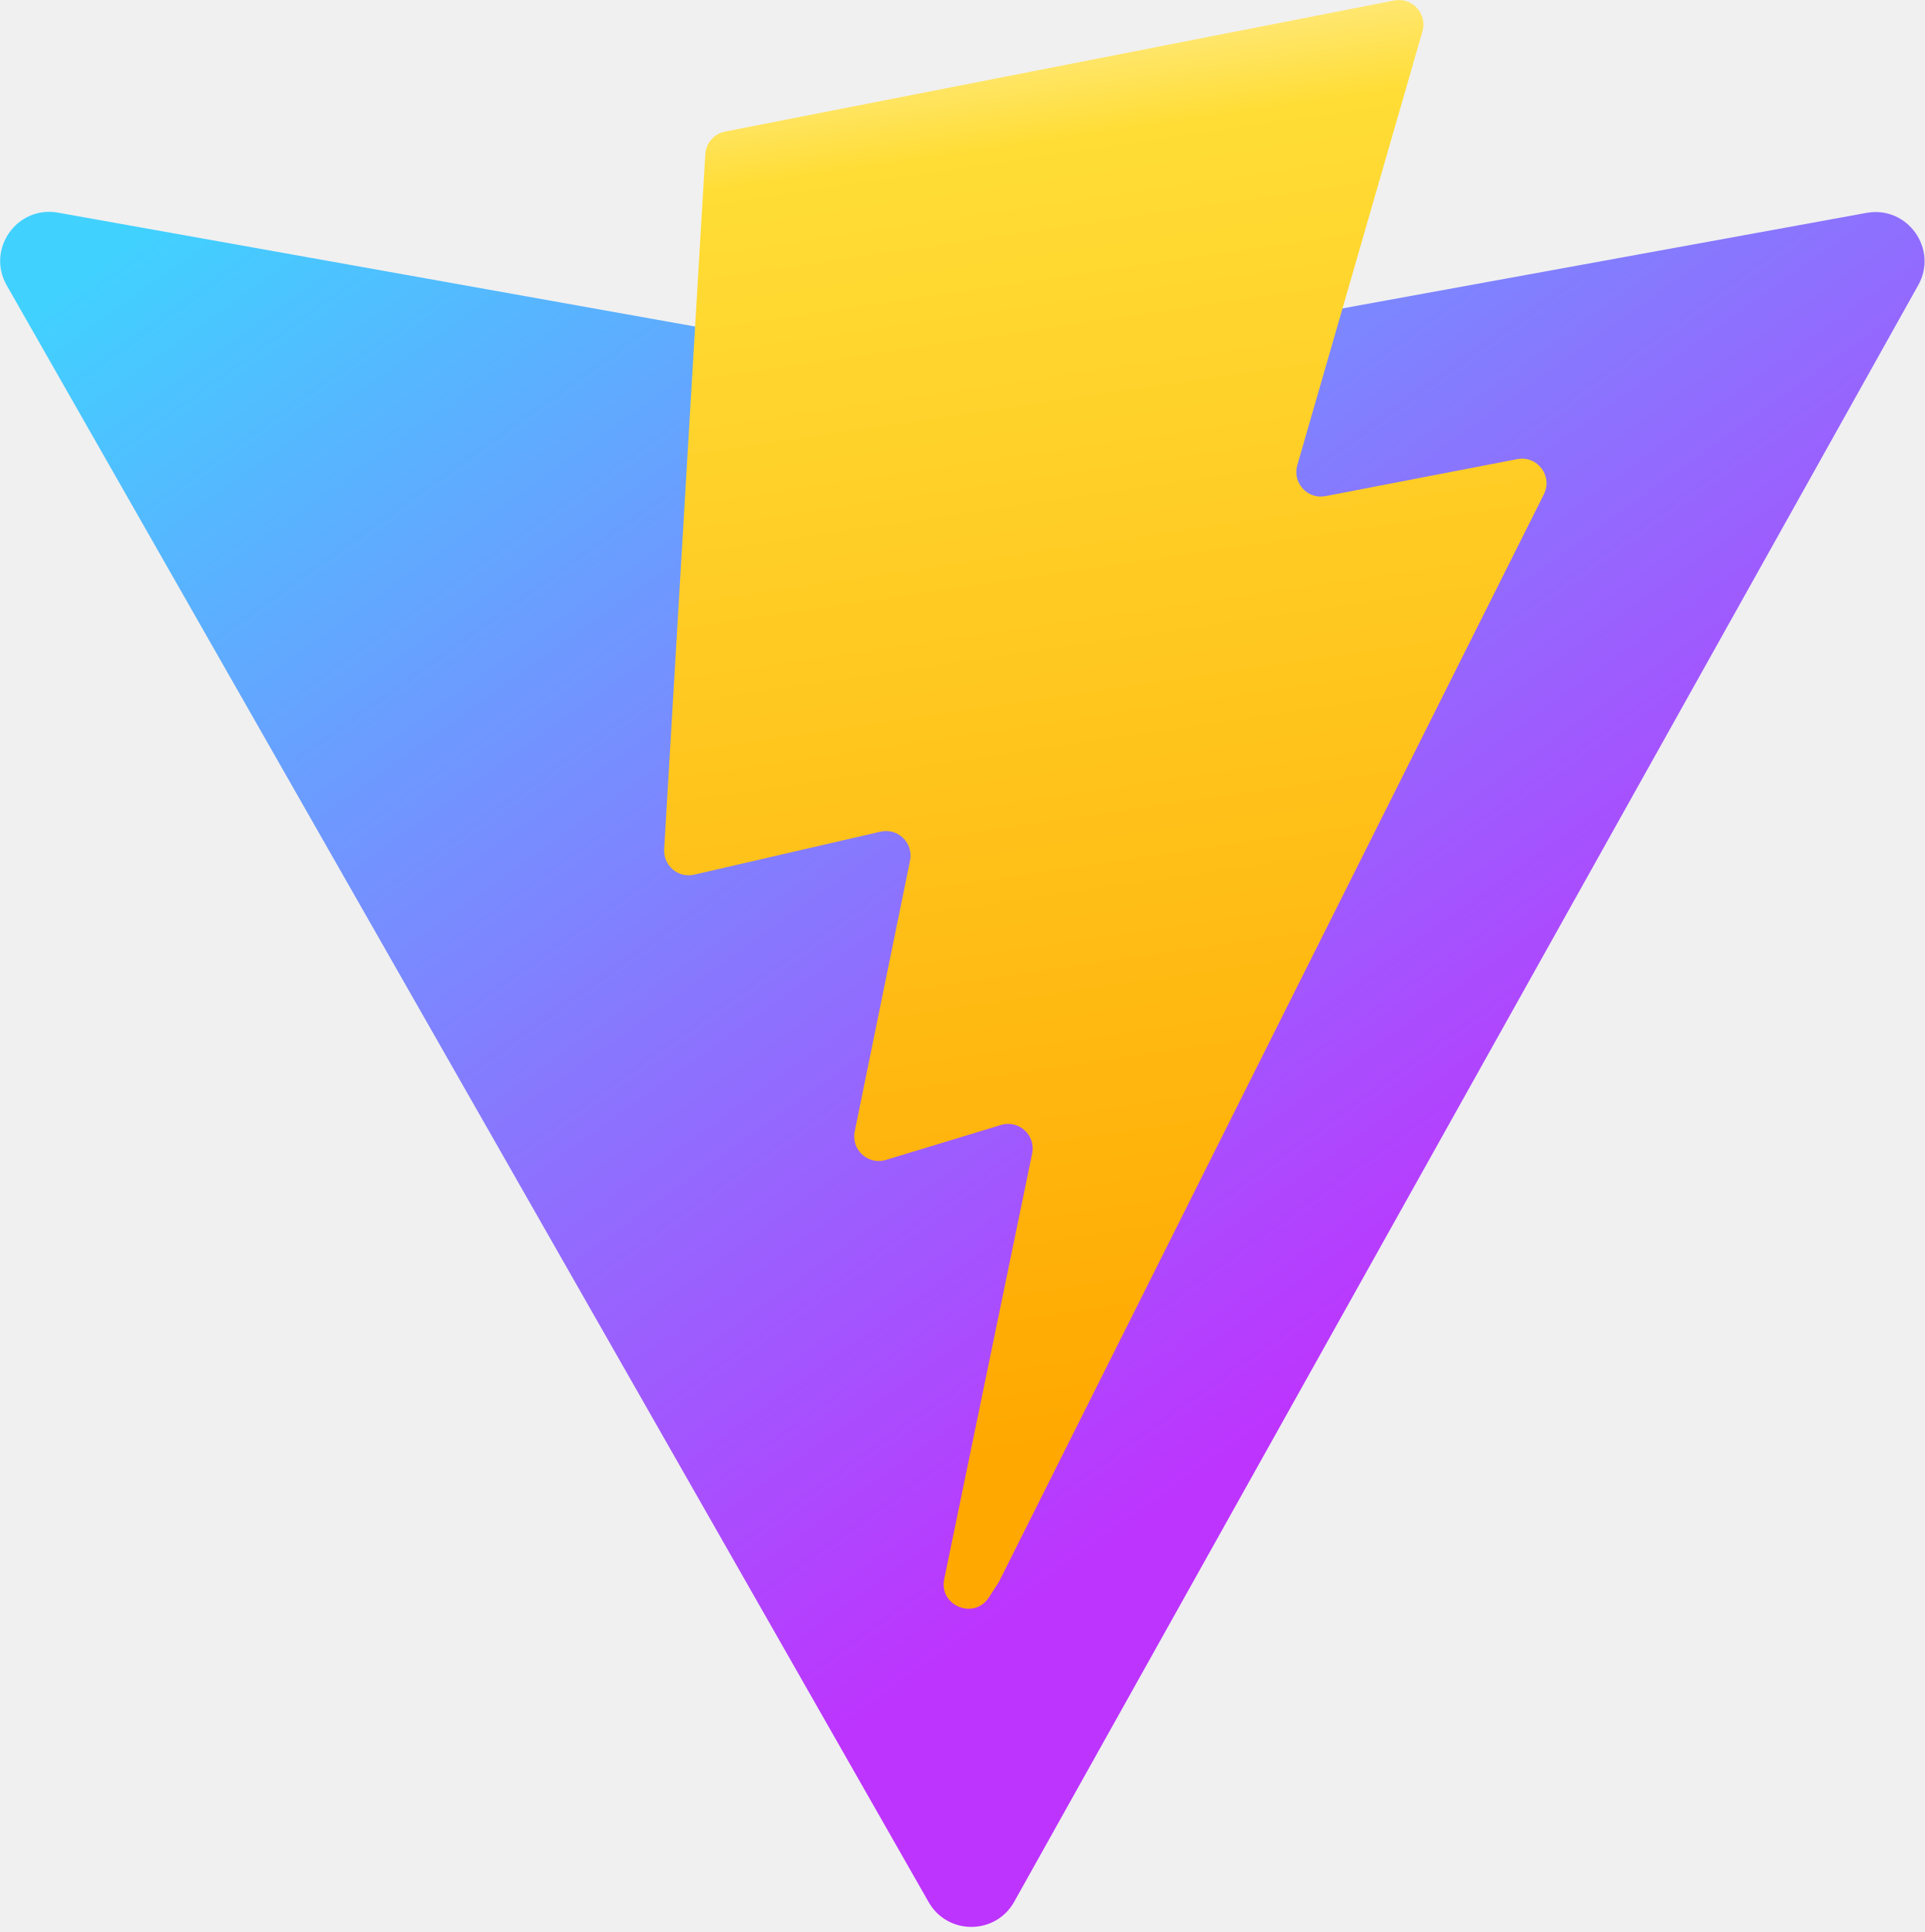
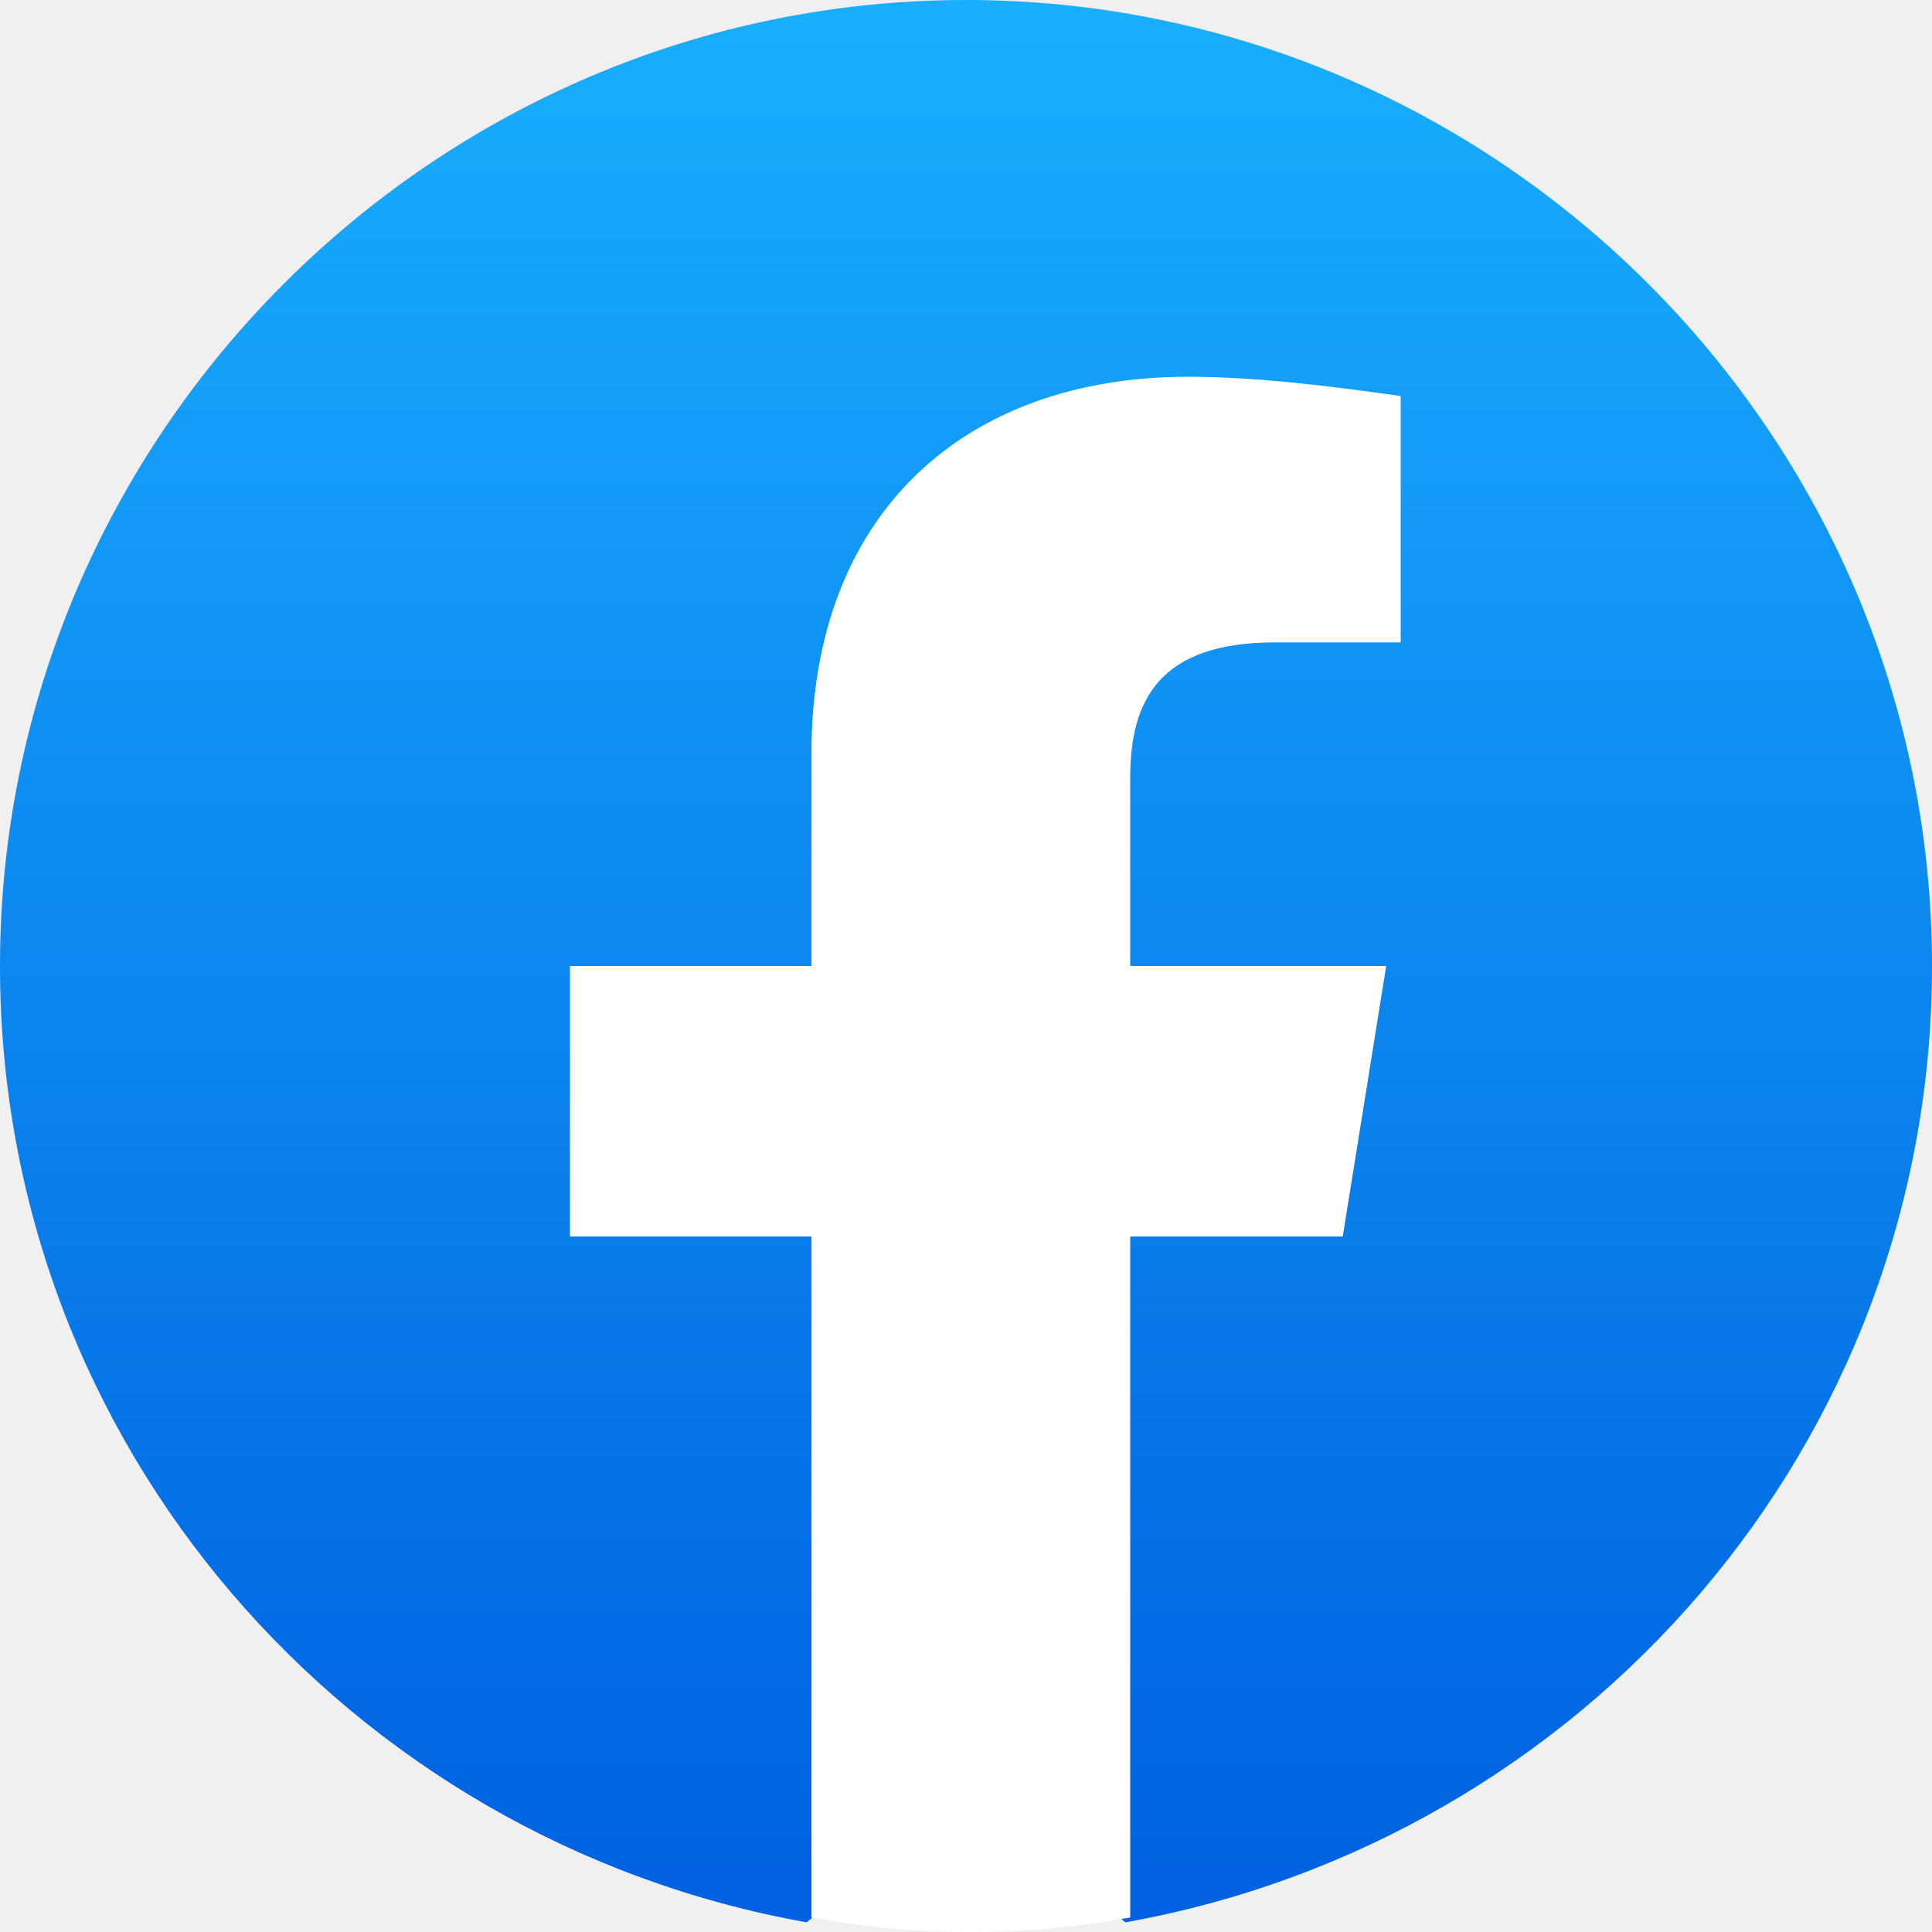
- <svg xmlns="http://www.w3.org/2000/svg" aria-hidden="true" role="img" class="iconify iconify--logos" width="31.88" height="32" preserveAspectRatio="xMidYMid meet" viewBox="0 0 256 257">
-   <defs>
-     <linearGradient id="IconifyId1813088fe1fbc01fb466" x1="-.828%" x2="57.636%" y1="7.652%" y2="78.411%">
-       <stop offset="0%" stop-color="#41D1FF" />
-       <stop offset="100%" stop-color="#BD34FE" />
-     </linearGradient>
-     <linearGradient id="IconifyId1813088fe1fbc01fb467" x1="43.376%" x2="50.316%" y1="2.242%" y2="89.03%">
-       <stop offset="0%" stop-color="#FFEA83" />
-       <stop offset="8.333%" stop-color="#FFDD35" />
-       <stop offset="100%" stop-color="#FFA800" />
-     </linearGradient>
-   </defs>
-   <path fill="url(#IconifyId1813088fe1fbc01fb466)" d="M255.153 37.938L134.897 252.976c-2.483 4.44-8.862 4.466-11.382.048L.875 37.958c-2.746-4.814 1.371-10.646 6.827-9.67l120.385 21.517a6.537 6.537 0 0 0 2.322-.004l117.867-21.483c5.438-.991 9.574 4.796 6.877 9.62Z" />
-   <path fill="url(#IconifyId1813088fe1fbc01fb467)" d="M185.432.063L96.44 17.501a3.268 3.268 0 0 0-2.634 3.014l-5.474 92.456a3.268 3.268 0 0 0 3.997 3.378l24.777-5.718c2.318-.535 4.413 1.507 3.936 3.838l-7.361 36.047c-.495 2.426 1.782 4.5 4.151 3.78l15.304-4.649c2.372-.72 4.652 1.36 4.15 3.788l-11.698 56.621c-.732 3.542 3.979 5.473 5.943 2.437l1.313-2.028l72.516-144.72c1.215-2.423-.88-5.186-3.54-4.672l-25.505 4.922c-2.396.462-4.435-1.77-3.759-4.114l16.646-57.705c.677-2.35-1.37-4.583-3.769-4.113Z" />
+ <svg xmlns="http://www.w3.org/2000/svg" xml:space="preserve" viewBox="0 0 40 40">
+   <linearGradient id="a" x1="-277.375" x2="-277.375" y1="406.602" y2="407.573" gradientTransform="matrix(40 0 0 -39.7778 11115.001 16212.334)" gradientUnits="userSpaceOnUse">
+     <stop offset="0" stop-color="#0062e0" />
+     <stop offset="1" stop-color="#19afff" />
+   </linearGradient>
+   <path fill="url(#a)" d="M16.7 39.8C7.2 38.1 0 29.9 0 20 0 9 9 0 20 0s20 9 20 20c0 9.9-7.2 18.1-16.7 19.8l-1.1-.9h-4.4l-1.1.9z" />
+   <path fill="#fff" d="m27.8 25.6.9-5.6h-5.3v-3.9c0-1.6.6-2.8 3-2.8H29V8.2c-1.4-.2-3-.4-4.4-.4-4.6 0-7.8 2.8-7.8 7.8V20h-5v5.6h5v14.1c1.1.2 2.2.3 3.3.3 1.1 0 2.2-.1 3.3-.3V25.6h4.4z" />
</svg>
